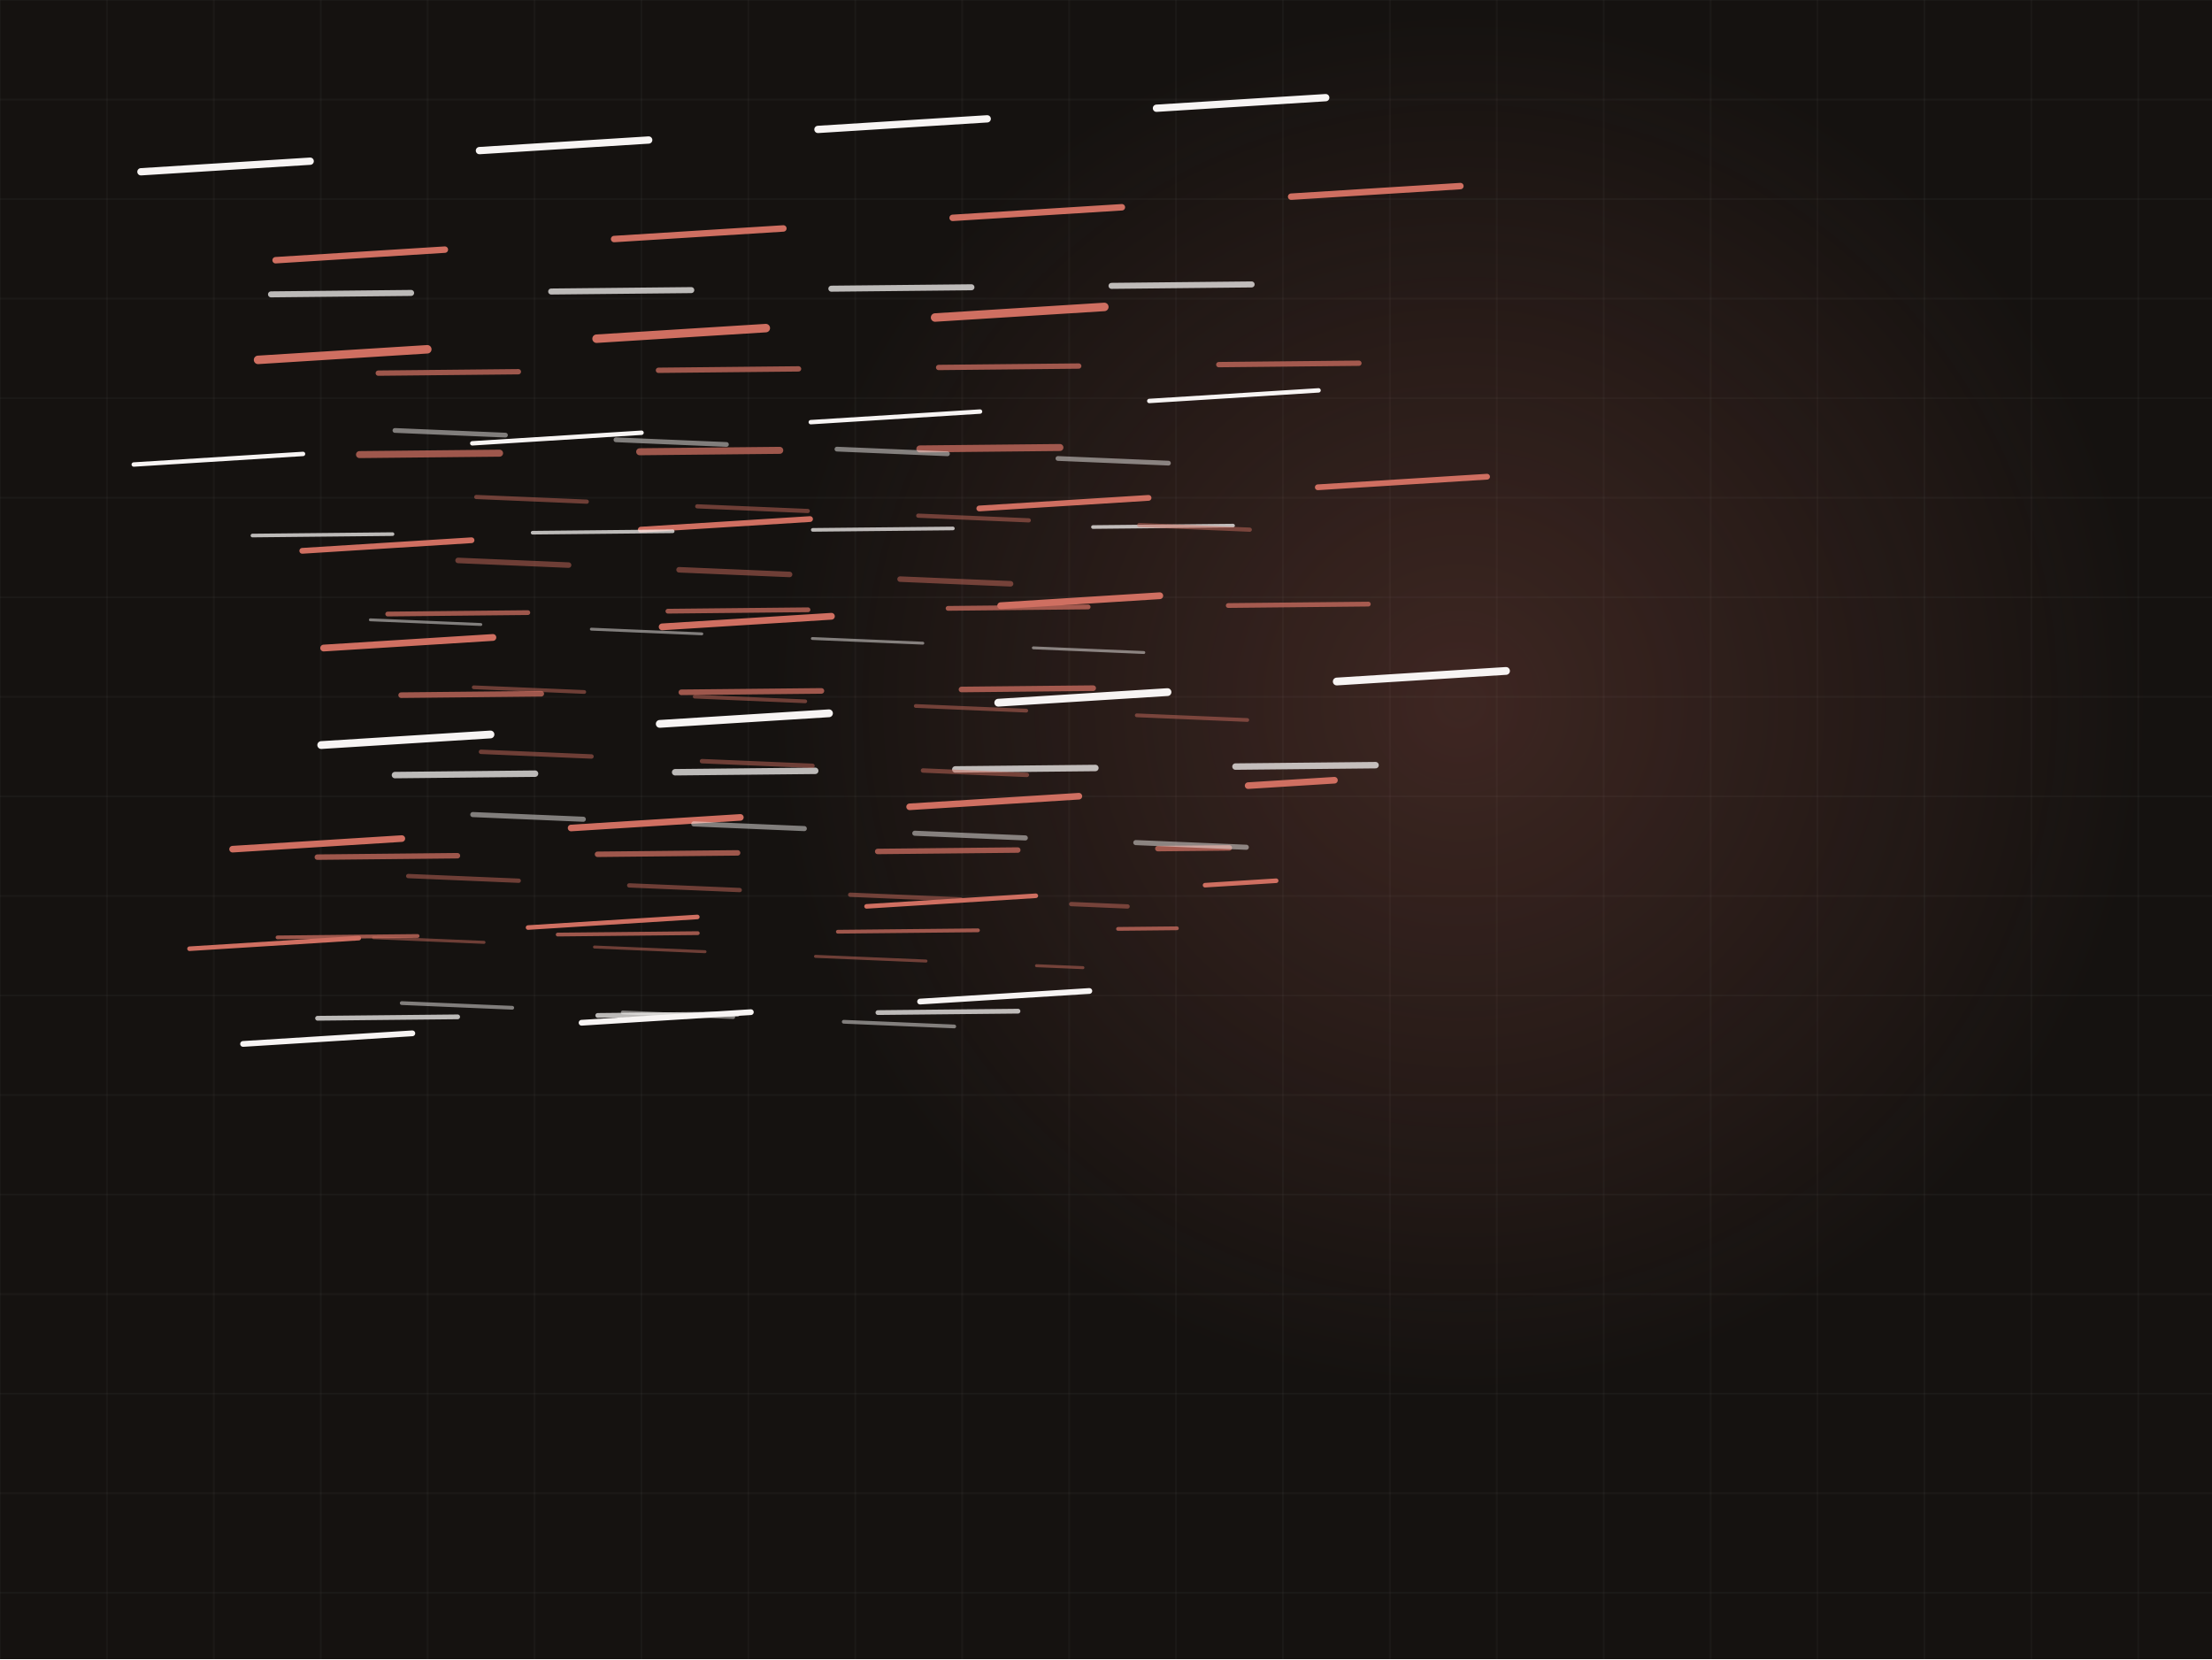
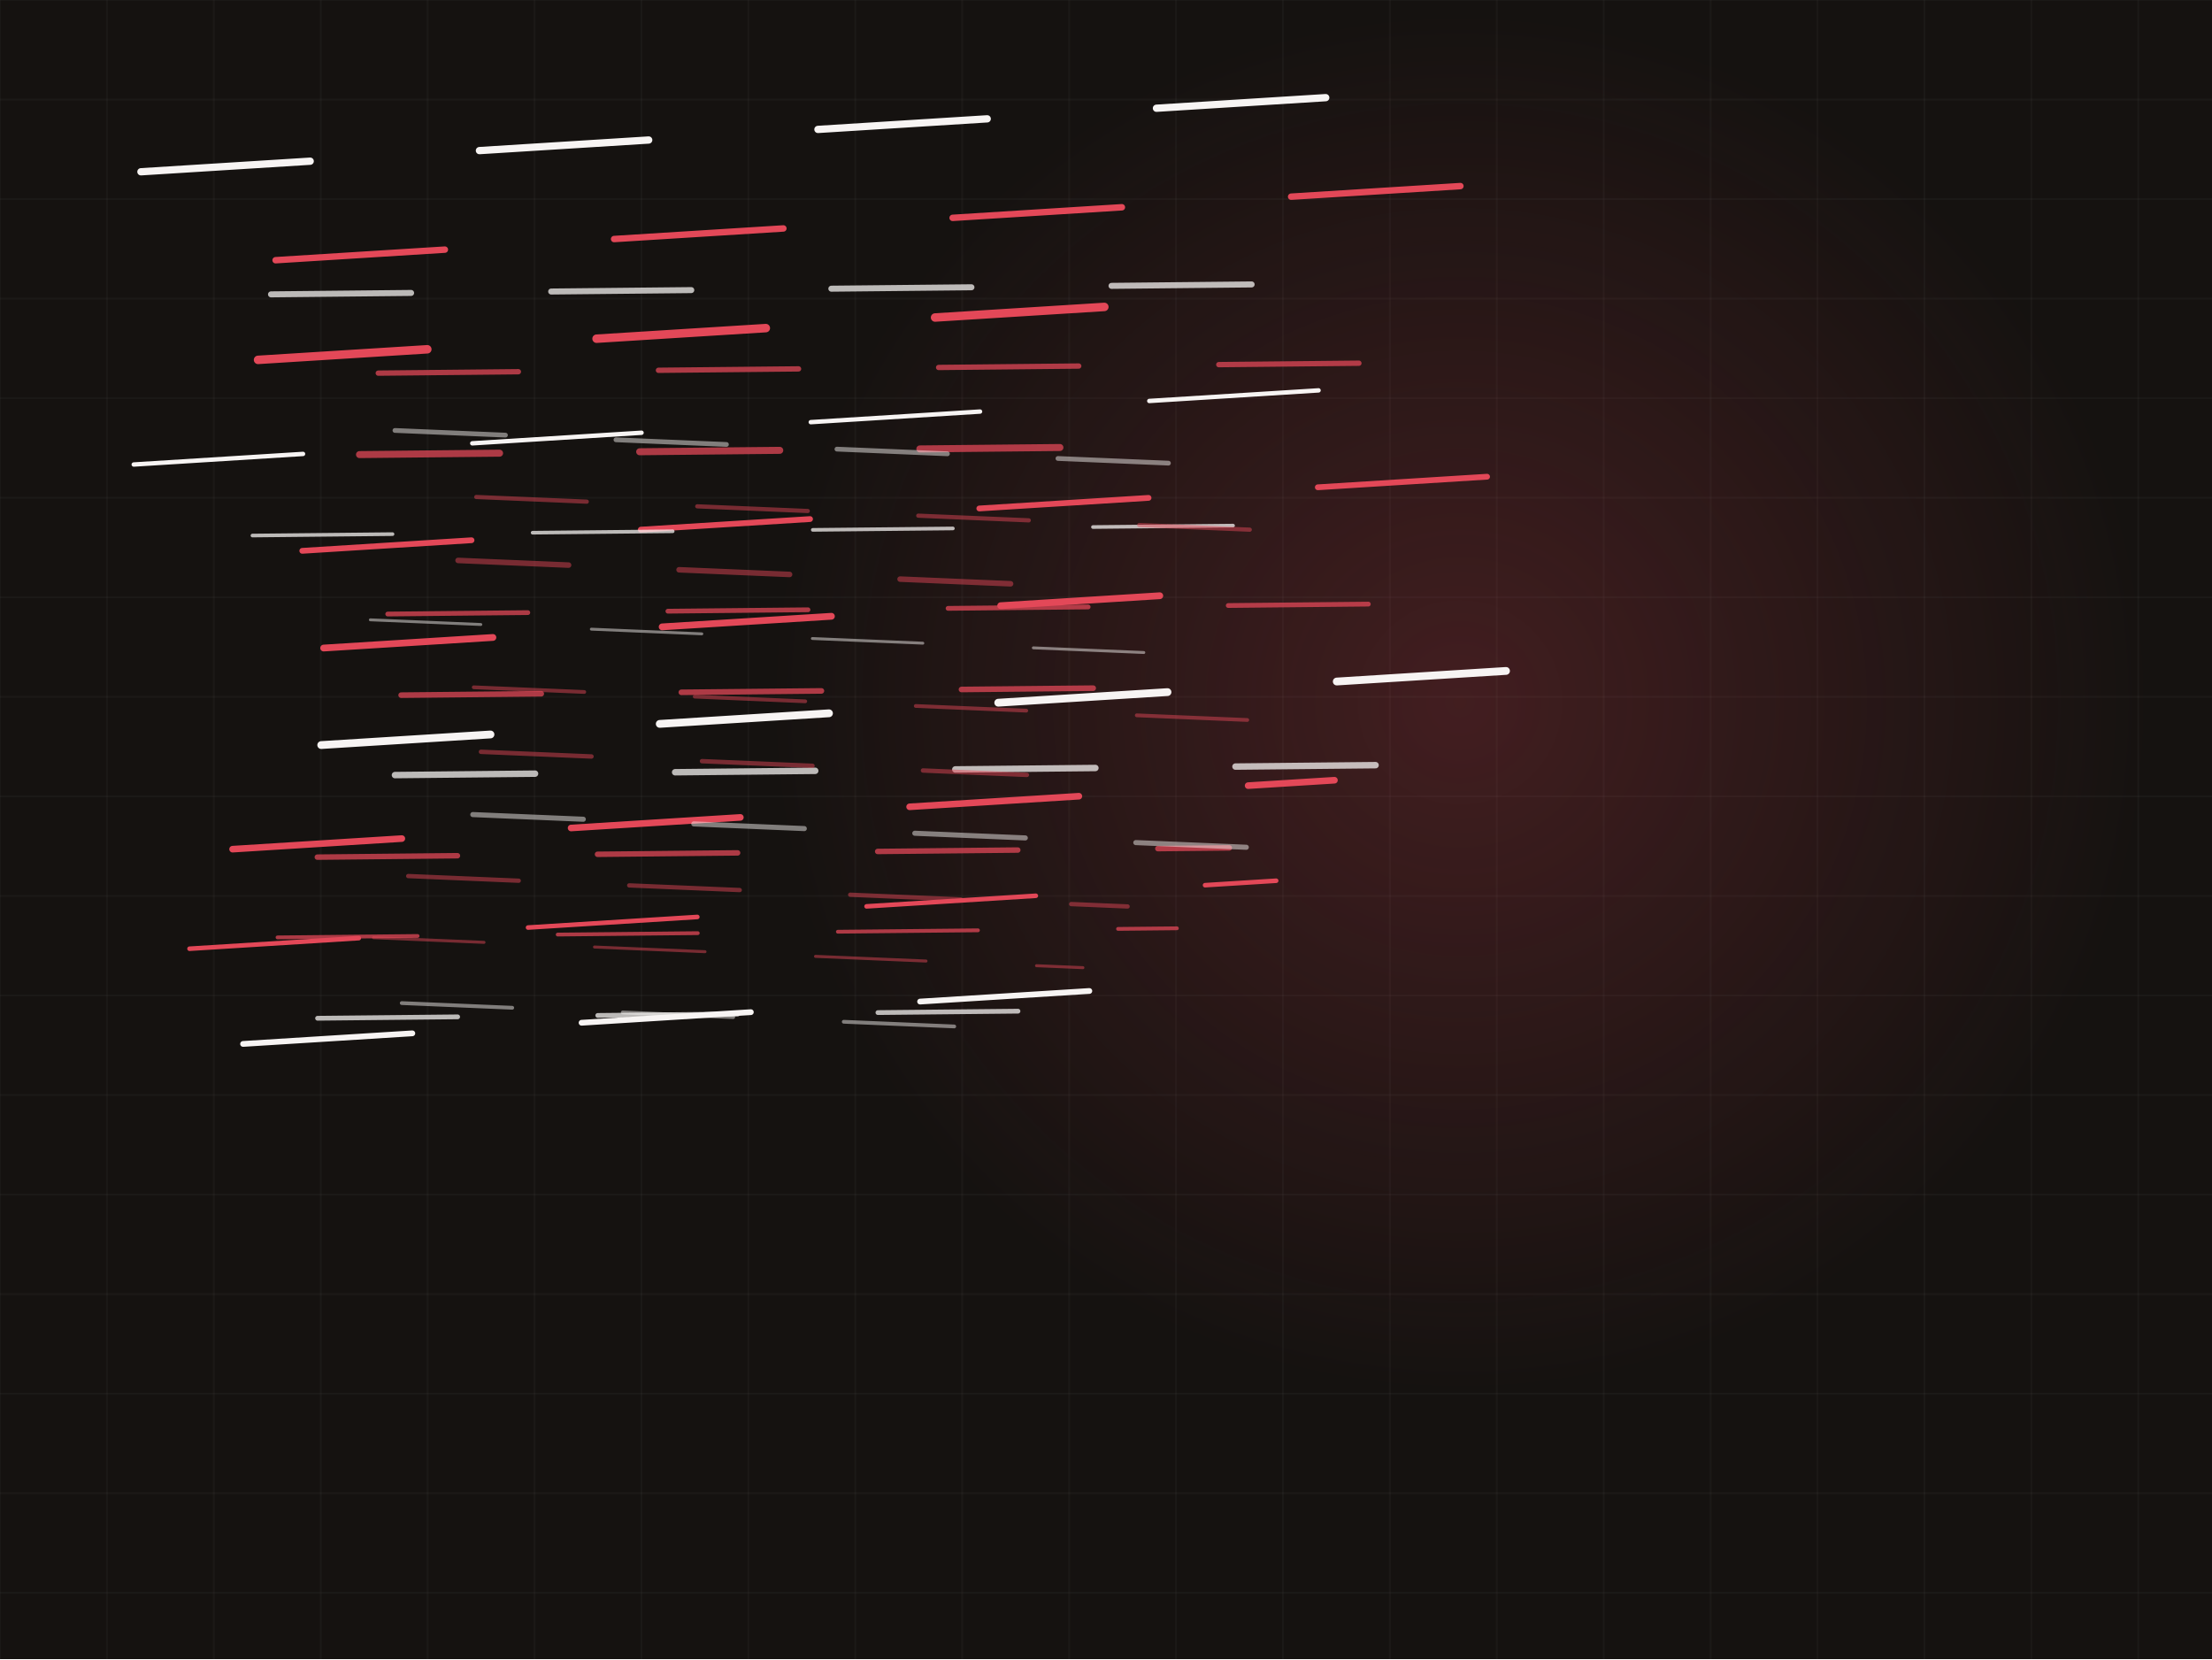
<svg xmlns="http://www.w3.org/2000/svg" viewBox="0 0 1200 900" width="1200" height="900" role="img" aria-label="roofing motion graphic">
  <style>.dw{stroke-dasharray:100;stroke-dashoffset:100;animation:dw 9.56s ease-in-out infinite}@keyframes dw{0%{stroke-dashoffset:100}24%{stroke-dashoffset:0}84%{stroke-dashoffset:0;opacity:1}95%{stroke-dashoffset:0;opacity:0}100%{stroke-dashoffset:100;opacity:0}}@media (prefers-reduced-motion: reduce){*{animation:none!important}.dw{stroke-dashoffset:0!important}.st,.rise,.rg,.sw,.ln{opacity:1!important;transform:none!important}}/*rest-state*/.dw{stroke-dashoffset:0;opacity:1}</style>
  <rect width="1200" height="900" fill="#151210" />
  <line x1="0" y1="0" x2="0" y2="900" stroke="#f7f4f3" stroke-width="1" opacity=".03" />
  <line x1="58" y1="0" x2="58" y2="900" stroke="#f7f4f3" stroke-width="1" opacity=".03" />
  <line x1="116" y1="0" x2="116" y2="900" stroke="#f7f4f3" stroke-width="1" opacity=".03" />
  <line x1="174" y1="0" x2="174" y2="900" stroke="#f7f4f3" stroke-width="1" opacity=".03" />
  <line x1="232" y1="0" x2="232" y2="900" stroke="#f7f4f3" stroke-width="1" opacity=".03" />
  <line x1="290" y1="0" x2="290" y2="900" stroke="#f7f4f3" stroke-width="1" opacity=".03" />
  <line x1="348" y1="0" x2="348" y2="900" stroke="#f7f4f3" stroke-width="1" opacity=".03" />
  <line x1="406" y1="0" x2="406" y2="900" stroke="#f7f4f3" stroke-width="1" opacity=".03" />
  <line x1="464" y1="0" x2="464" y2="900" stroke="#f7f4f3" stroke-width="1" opacity=".03" />
  <line x1="522" y1="0" x2="522" y2="900" stroke="#f7f4f3" stroke-width="1" opacity=".03" />
  <line x1="580" y1="0" x2="580" y2="900" stroke="#f7f4f3" stroke-width="1" opacity=".03" />
  <line x1="638" y1="0" x2="638" y2="900" stroke="#f7f4f3" stroke-width="1" opacity=".03" />
  <line x1="696" y1="0" x2="696" y2="900" stroke="#f7f4f3" stroke-width="1" opacity=".03" />
  <line x1="754" y1="0" x2="754" y2="900" stroke="#f7f4f3" stroke-width="1" opacity=".03" />
  <line x1="812" y1="0" x2="812" y2="900" stroke="#f7f4f3" stroke-width="1" opacity=".03" />
  <line x1="870" y1="0" x2="870" y2="900" stroke="#f7f4f3" stroke-width="1" opacity=".03" />
  <line x1="928" y1="0" x2="928" y2="900" stroke="#f7f4f3" stroke-width="1" opacity=".03" />
  <line x1="986" y1="0" x2="986" y2="900" stroke="#f7f4f3" stroke-width="1" opacity=".03" />
  <line x1="1044" y1="0" x2="1044" y2="900" stroke="#f7f4f3" stroke-width="1" opacity=".03" />
  <line x1="1102" y1="0" x2="1102" y2="900" stroke="#f7f4f3" stroke-width="1" opacity=".03" />
  <line x1="1160" y1="0" x2="1160" y2="900" stroke="#f7f4f3" stroke-width="1" opacity=".03" />
  <line x1="0" y1="0" x2="1200" y2="0" stroke="#f7f4f3" stroke-width="1" opacity=".03" />
  <line x1="0" y1="54" x2="1200" y2="54" stroke="#f7f4f3" stroke-width="1" opacity=".03" />
  <line x1="0" y1="108" x2="1200" y2="108" stroke="#f7f4f3" stroke-width="1" opacity=".03" />
  <line x1="0" y1="162" x2="1200" y2="162" stroke="#f7f4f3" stroke-width="1" opacity=".03" />
  <line x1="0" y1="216" x2="1200" y2="216" stroke="#f7f4f3" stroke-width="1" opacity=".03" />
  <line x1="0" y1="270" x2="1200" y2="270" stroke="#f7f4f3" stroke-width="1" opacity=".03" />
  <line x1="0" y1="324" x2="1200" y2="324" stroke="#f7f4f3" stroke-width="1" opacity=".03" />
  <line x1="0" y1="378" x2="1200" y2="378" stroke="#f7f4f3" stroke-width="1" opacity=".03" />
  <line x1="0" y1="432" x2="1200" y2="432" stroke="#f7f4f3" stroke-width="1" opacity=".03" />
  <line x1="0" y1="486" x2="1200" y2="486" stroke="#f7f4f3" stroke-width="1" opacity=".03" />
  <line x1="0" y1="540" x2="1200" y2="540" stroke="#f7f4f3" stroke-width="1" opacity=".03" />
  <line x1="0" y1="594" x2="1200" y2="594" stroke="#f7f4f3" stroke-width="1" opacity=".03" />
  <line x1="0" y1="648" x2="1200" y2="648" stroke="#f7f4f3" stroke-width="1" opacity=".03" />
  <line x1="0" y1="702" x2="1200" y2="702" stroke="#f7f4f3" stroke-width="1" opacity=".03" />
  <line x1="0" y1="756" x2="1200" y2="756" stroke="#f7f4f3" stroke-width="1" opacity=".03" />
  <line x1="0" y1="810" x2="1200" y2="810" stroke="#f7f4f3" stroke-width="1" opacity=".03" />
  <line x1="0" y1="864" x2="1200" y2="864" stroke="#f7f4f3" stroke-width="1" opacity=".03" />
  <defs>
    <radialGradient id="g">
-       <stop offset="0%" stop-color="#cf6f61" stop-opacity=".22" />
-       <stop offset="100%" stop-color="#cf6f61" stop-opacity="0" />
+       <stop offset="0%" stop-color="#e34858" stop-opacity=".22" />
+       <stop offset="100%" stop-color="#e34858" stop-opacity="0" />
    </radialGradient>
  </defs>
  <circle cx="792" cy="381" r="377" fill="url(#g)" />
  <g opacity="1.00" transform="translate(-90,-120) scale(0.92) rotate(-3.58 600 460)">
    <path class="dw" d="M196,206 L967,206" pathLength="100" stroke="#f7f4f3" stroke-width="4.3" opacity="0.76" fill="none" stroke-linecap="round" stroke-linejoin="round" style="animation-delay:0.00s" />
-     <path class="dw" d="M272,263 L980,263" pathLength="100" stroke="#cf6f61" stroke-width="3.8" opacity="0.93" fill="none" stroke-linecap="round" stroke-linejoin="round" style="animation-delay:0.07s" />
-     <path class="dw" d="M258,321 L803,321" pathLength="100" stroke="#cf6f61" stroke-width="5.0" opacity="0.66" fill="none" stroke-linecap="round" stroke-linejoin="round" style="animation-delay:0.14s" />
+     <path class="dw" d="M272,263 L980,263" pathLength="100" stroke="#e34858" stroke-width="3.8" opacity="0.93" fill="none" stroke-linecap="round" stroke-linejoin="round" style="animation-delay:0.07s" />
+     <path class="dw" d="M258,321 L803,321" pathLength="100" stroke="#e34858" stroke-width="5.0" opacity="0.66" fill="none" stroke-linecap="round" stroke-linejoin="round" style="animation-delay:0.14s" />
    <path class="dw" d="M181,378 L919,378" pathLength="100" stroke="#f7f4f3" stroke-width="2.6" opacity="0.96" fill="none" stroke-linecap="round" stroke-linejoin="round" style="animation-delay:0.22s" />
-     <path class="dw" d="M277,435 L978,435" pathLength="100" stroke="#cf6f61" stroke-width="3.4" opacity="0.63" fill="none" stroke-linecap="round" stroke-linejoin="round" style="animation-delay:0.29s" />
-     <path class="dw" d="M286,493 L780,493" pathLength="100" stroke="#cf6f61" stroke-width="4.0" opacity="0.65" fill="none" stroke-linecap="round" stroke-linejoin="round" style="animation-delay:0.36s" />
+     <path class="dw" d="M277,435 L978,435" pathLength="100" stroke="#e34858" stroke-width="3.4" opacity="0.63" fill="none" stroke-linecap="round" stroke-linejoin="round" style="animation-delay:0.29s" />
+     <path class="dw" d="M286,493 L780,493" pathLength="100" stroke="#e34858" stroke-width="4.0" opacity="0.65" fill="none" stroke-linecap="round" stroke-linejoin="round" style="animation-delay:0.36s" />
    <path class="dw" d="M281,550 L1049,550" pathLength="100" stroke="#f7f4f3" stroke-width="4.6" opacity="0.99" fill="none" stroke-linecap="round" stroke-linejoin="round" style="animation-delay:0.43s" />
-     <path class="dw" d="M225,608 L876,608" pathLength="100" stroke="#cf6f61" stroke-width="3.9" opacity="0.70" fill="none" stroke-linecap="round" stroke-linejoin="round" style="animation-delay:0.50s" />
-     <path class="dw" d="M196,665 L838,665" pathLength="100" stroke="#cf6f61" stroke-width="2.7" opacity="0.88" fill="none" stroke-linecap="round" stroke-linejoin="round" style="animation-delay:0.58s" />
+     <path class="dw" d="M225,608 L876,608" pathLength="100" stroke="#e34858" stroke-width="3.9" opacity="0.70" fill="none" stroke-linecap="round" stroke-linejoin="round" style="animation-delay:0.50s" />
+     <path class="dw" d="M196,665 L838,665" pathLength="100" stroke="#e34858" stroke-width="2.7" opacity="0.88" fill="none" stroke-linecap="round" stroke-linejoin="round" style="animation-delay:0.58s" />
    <path class="dw" d="M224,723 L792,723" pathLength="100" stroke="#f7f4f3" stroke-width="3.4" opacity="0.67" fill="none" stroke-linecap="round" stroke-linejoin="round" style="animation-delay:0.65s" />
  </g>
  <g opacity="0.74" transform="translate(0,0) scale(0.76) rotate(-0.58 600 460)">
    <path class="dw" d="M196,206 L967,206" pathLength="100" stroke="#f7f4f3" stroke-width="4.3" opacity="0.76" fill="none" stroke-linecap="round" stroke-linejoin="round" style="animation-delay:0.00s" />
-     <path class="dw" d="M272,263 L980,263" pathLength="100" stroke="#cf6f61" stroke-width="3.8" opacity="0.93" fill="none" stroke-linecap="round" stroke-linejoin="round" style="animation-delay:0.07s" />
-     <path class="dw" d="M258,321 L803,321" pathLength="100" stroke="#cf6f61" stroke-width="5.0" opacity="0.66" fill="none" stroke-linecap="round" stroke-linejoin="round" style="animation-delay:0.14s" />
+     <path class="dw" d="M272,263 L980,263" pathLength="100" stroke="#e34858" stroke-width="3.8" opacity="0.93" fill="none" stroke-linecap="round" stroke-linejoin="round" style="animation-delay:0.07s" />
+     <path class="dw" d="M258,321 L803,321" pathLength="100" stroke="#e34858" stroke-width="5.0" opacity="0.66" fill="none" stroke-linecap="round" stroke-linejoin="round" style="animation-delay:0.14s" />
    <path class="dw" d="M181,378 L919,378" pathLength="100" stroke="#f7f4f3" stroke-width="2.6" opacity="0.96" fill="none" stroke-linecap="round" stroke-linejoin="round" style="animation-delay:0.22s" />
-     <path class="dw" d="M277,435 L978,435" pathLength="100" stroke="#cf6f61" stroke-width="3.4" opacity="0.63" fill="none" stroke-linecap="round" stroke-linejoin="round" style="animation-delay:0.29s" />
-     <path class="dw" d="M286,493 L780,493" pathLength="100" stroke="#cf6f61" stroke-width="4.0" opacity="0.65" fill="none" stroke-linecap="round" stroke-linejoin="round" style="animation-delay:0.36s" />
+     <path class="dw" d="M277,435 L978,435" pathLength="100" stroke="#e34858" stroke-width="3.4" opacity="0.63" fill="none" stroke-linecap="round" stroke-linejoin="round" style="animation-delay:0.29s" />
+     <path class="dw" d="M286,493 L780,493" pathLength="100" stroke="#e34858" stroke-width="4.0" opacity="0.65" fill="none" stroke-linecap="round" stroke-linejoin="round" style="animation-delay:0.36s" />
    <path class="dw" d="M281,550 L1049,550" pathLength="100" stroke="#f7f4f3" stroke-width="4.6" opacity="0.99" fill="none" stroke-linecap="round" stroke-linejoin="round" style="animation-delay:0.43s" />
-     <path class="dw" d="M225,608 L876,608" pathLength="100" stroke="#cf6f61" stroke-width="3.9" opacity="0.70" fill="none" stroke-linecap="round" stroke-linejoin="round" style="animation-delay:0.50s" />
-     <path class="dw" d="M196,665 L838,665" pathLength="100" stroke="#cf6f61" stroke-width="2.7" opacity="0.88" fill="none" stroke-linecap="round" stroke-linejoin="round" style="animation-delay:0.58s" />
+     <path class="dw" d="M225,608 L876,608" pathLength="100" stroke="#e34858" stroke-width="3.9" opacity="0.70" fill="none" stroke-linecap="round" stroke-linejoin="round" style="animation-delay:0.50s" />
+     <path class="dw" d="M196,665 L838,665" pathLength="100" stroke="#e34858" stroke-width="2.7" opacity="0.88" fill="none" stroke-linecap="round" stroke-linejoin="round" style="animation-delay:0.58s" />
    <path class="dw" d="M224,723 L792,723" pathLength="100" stroke="#f7f4f3" stroke-width="3.4" opacity="0.67" fill="none" stroke-linecap="round" stroke-linejoin="round" style="animation-delay:0.65s" />
  </g>
  <g opacity="0.48" transform="translate(90,120) scale(0.60) rotate(2.42 600 460)">
    <path class="dw" d="M196,206 L967,206" pathLength="100" stroke="#f7f4f3" stroke-width="4.3" opacity="0.76" fill="none" stroke-linecap="round" stroke-linejoin="round" style="animation-delay:0.00s" />
-     <path class="dw" d="M272,263 L980,263" pathLength="100" stroke="#cf6f61" stroke-width="3.8" opacity="0.93" fill="none" stroke-linecap="round" stroke-linejoin="round" style="animation-delay:0.07s" />
-     <path class="dw" d="M258,321 L803,321" pathLength="100" stroke="#cf6f61" stroke-width="5.0" opacity="0.66" fill="none" stroke-linecap="round" stroke-linejoin="round" style="animation-delay:0.14s" />
+     <path class="dw" d="M272,263 L980,263" pathLength="100" stroke="#e34858" stroke-width="3.8" opacity="0.93" fill="none" stroke-linecap="round" stroke-linejoin="round" style="animation-delay:0.07s" />
+     <path class="dw" d="M258,321 L803,321" pathLength="100" stroke="#e34858" stroke-width="5.0" opacity="0.66" fill="none" stroke-linecap="round" stroke-linejoin="round" style="animation-delay:0.14s" />
    <path class="dw" d="M181,378 L919,378" pathLength="100" stroke="#f7f4f3" stroke-width="2.6" opacity="0.96" fill="none" stroke-linecap="round" stroke-linejoin="round" style="animation-delay:0.22s" />
-     <path class="dw" d="M277,435 L978,435" pathLength="100" stroke="#cf6f61" stroke-width="3.4" opacity="0.63" fill="none" stroke-linecap="round" stroke-linejoin="round" style="animation-delay:0.29s" />
-     <path class="dw" d="M286,493 L780,493" pathLength="100" stroke="#cf6f61" stroke-width="4.0" opacity="0.65" fill="none" stroke-linecap="round" stroke-linejoin="round" style="animation-delay:0.36s" />
+     <path class="dw" d="M277,435 L978,435" pathLength="100" stroke="#e34858" stroke-width="3.4" opacity="0.63" fill="none" stroke-linecap="round" stroke-linejoin="round" style="animation-delay:0.29s" />
+     <path class="dw" d="M286,493 L780,493" pathLength="100" stroke="#e34858" stroke-width="4.0" opacity="0.65" fill="none" stroke-linecap="round" stroke-linejoin="round" style="animation-delay:0.36s" />
    <path class="dw" d="M281,550 L1049,550" pathLength="100" stroke="#f7f4f3" stroke-width="4.6" opacity="0.99" fill="none" stroke-linecap="round" stroke-linejoin="round" style="animation-delay:0.43s" />
-     <path class="dw" d="M225,608 L876,608" pathLength="100" stroke="#cf6f61" stroke-width="3.9" opacity="0.70" fill="none" stroke-linecap="round" stroke-linejoin="round" style="animation-delay:0.50s" />
-     <path class="dw" d="M196,665 L838,665" pathLength="100" stroke="#cf6f61" stroke-width="2.7" opacity="0.88" fill="none" stroke-linecap="round" stroke-linejoin="round" style="animation-delay:0.58s" />
+     <path class="dw" d="M225,608 L876,608" pathLength="100" stroke="#e34858" stroke-width="3.9" opacity="0.70" fill="none" stroke-linecap="round" stroke-linejoin="round" style="animation-delay:0.50s" />
+     <path class="dw" d="M196,665 L838,665" pathLength="100" stroke="#e34858" stroke-width="2.7" opacity="0.88" fill="none" stroke-linecap="round" stroke-linejoin="round" style="animation-delay:0.58s" />
    <path class="dw" d="M224,723 L792,723" pathLength="100" stroke="#f7f4f3" stroke-width="3.4" opacity="0.67" fill="none" stroke-linecap="round" stroke-linejoin="round" style="animation-delay:0.65s" />
  </g>
</svg>
